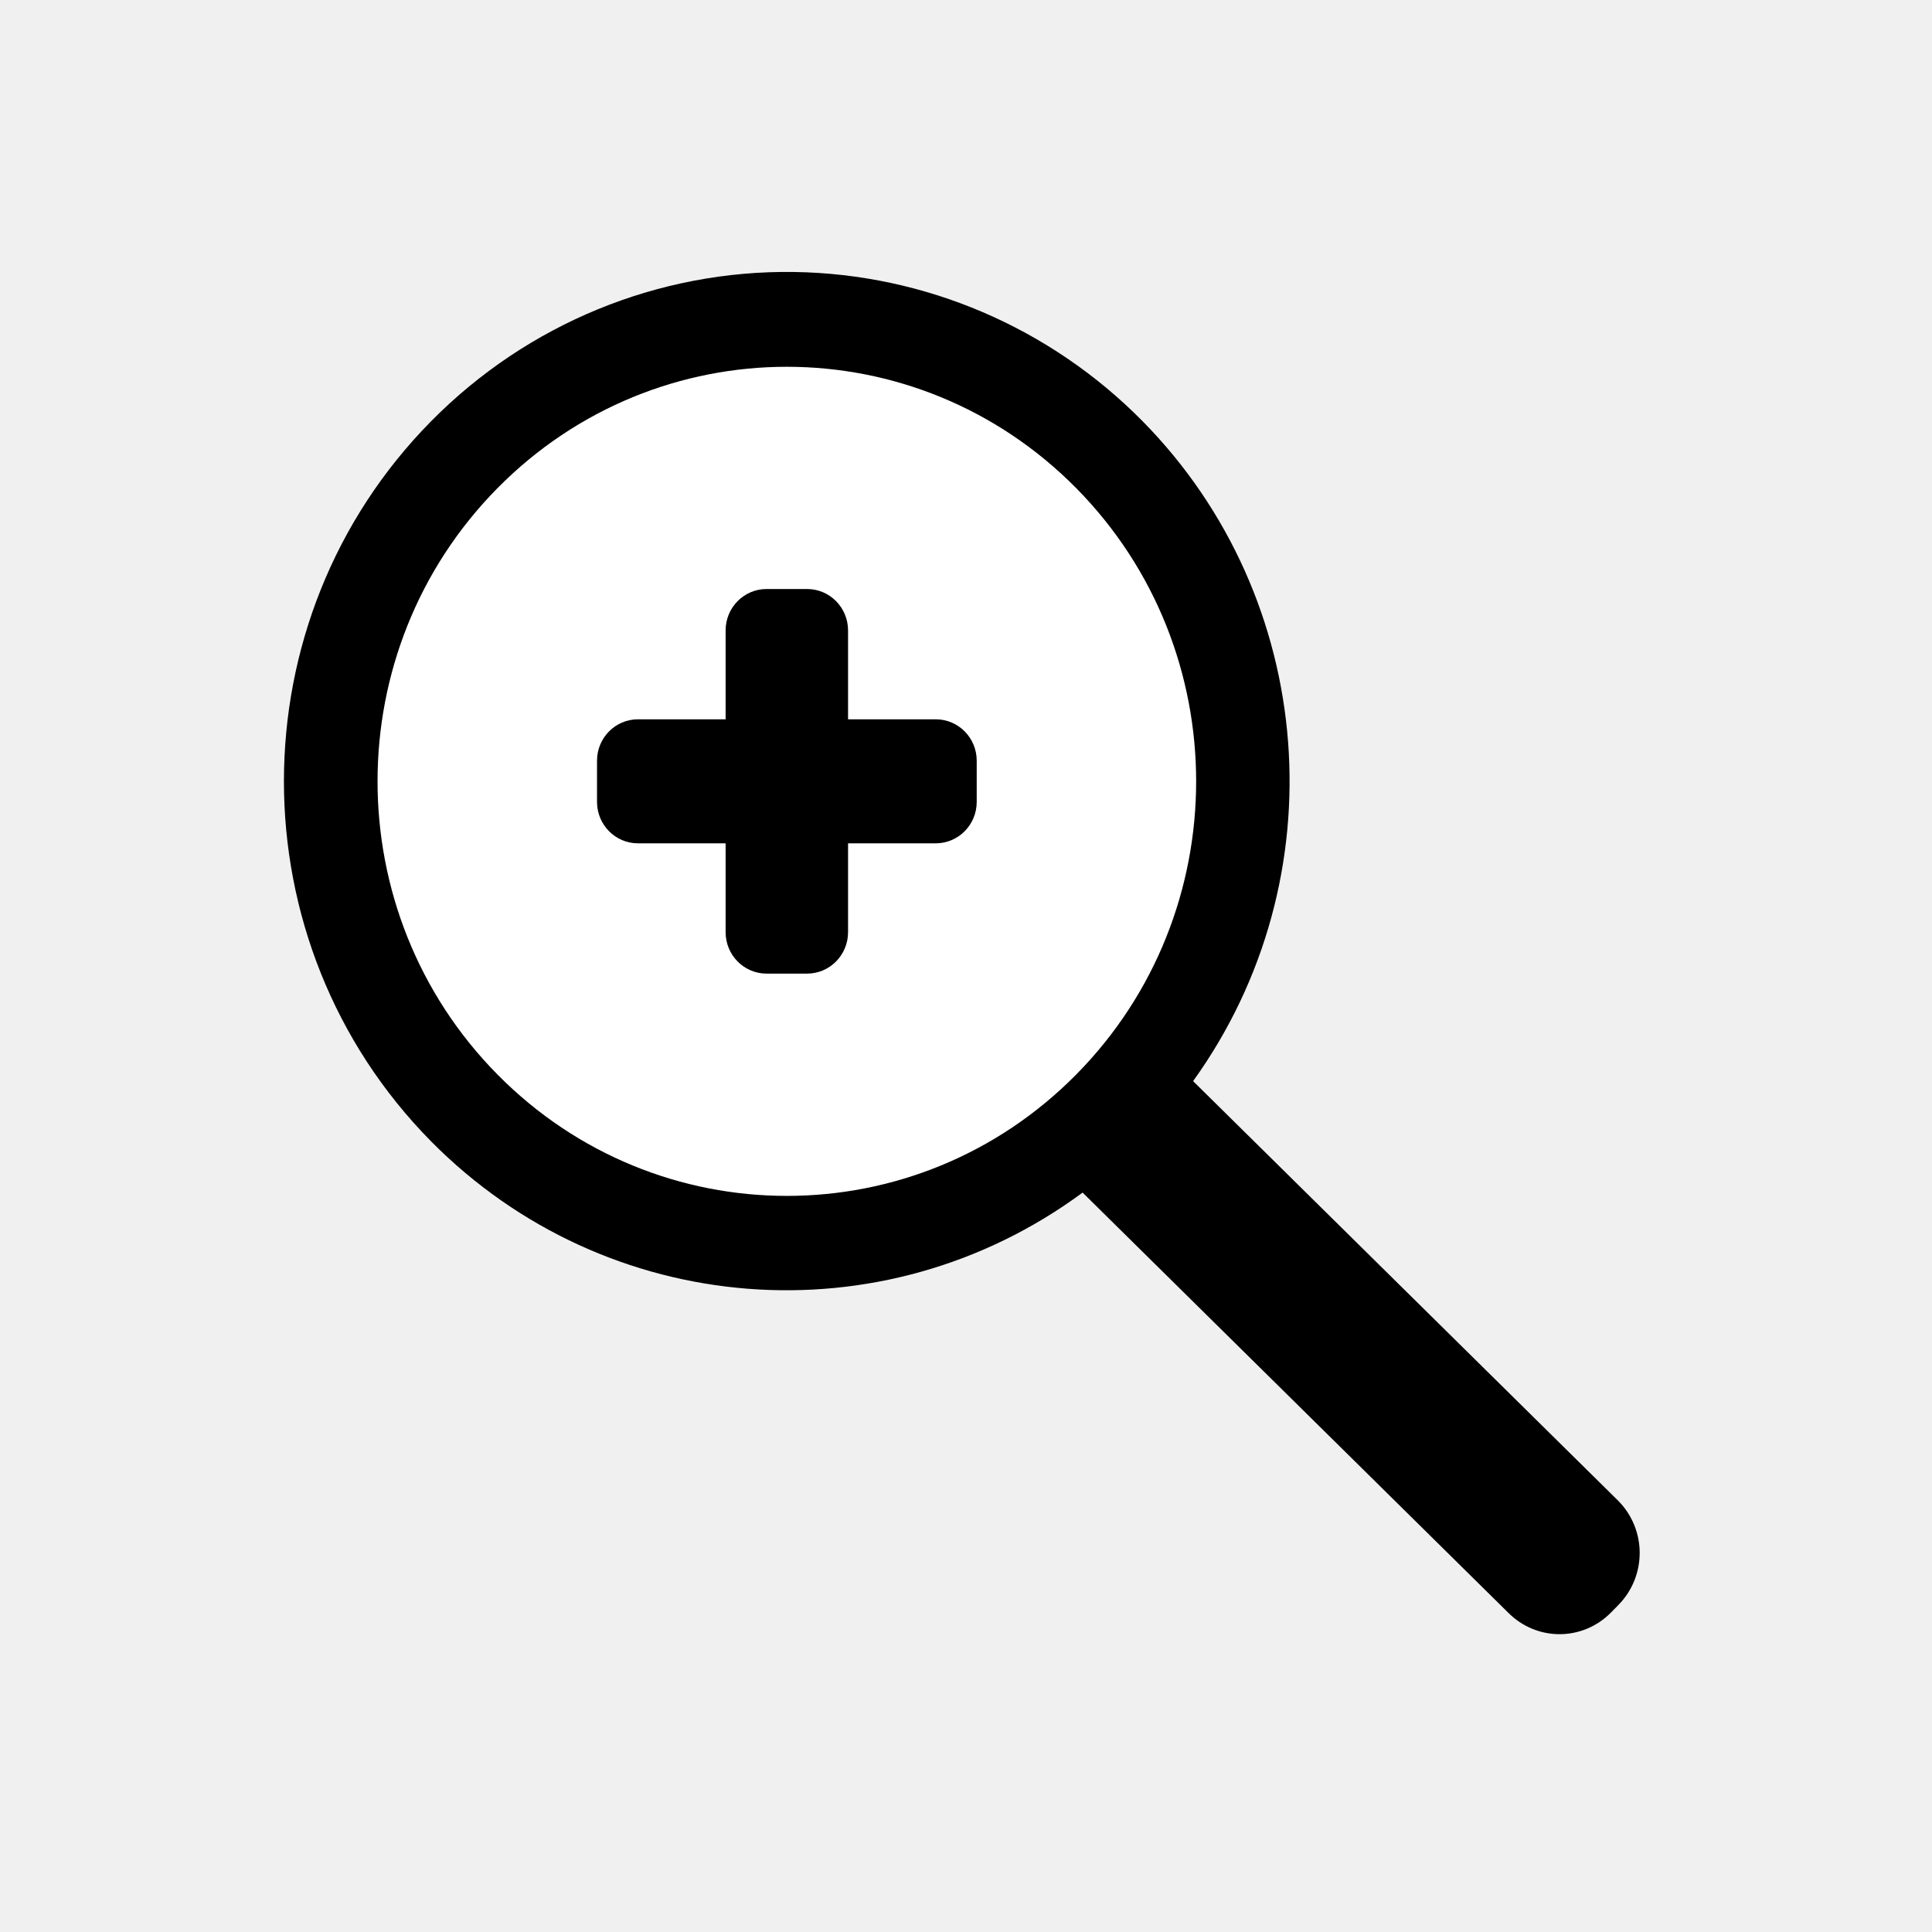
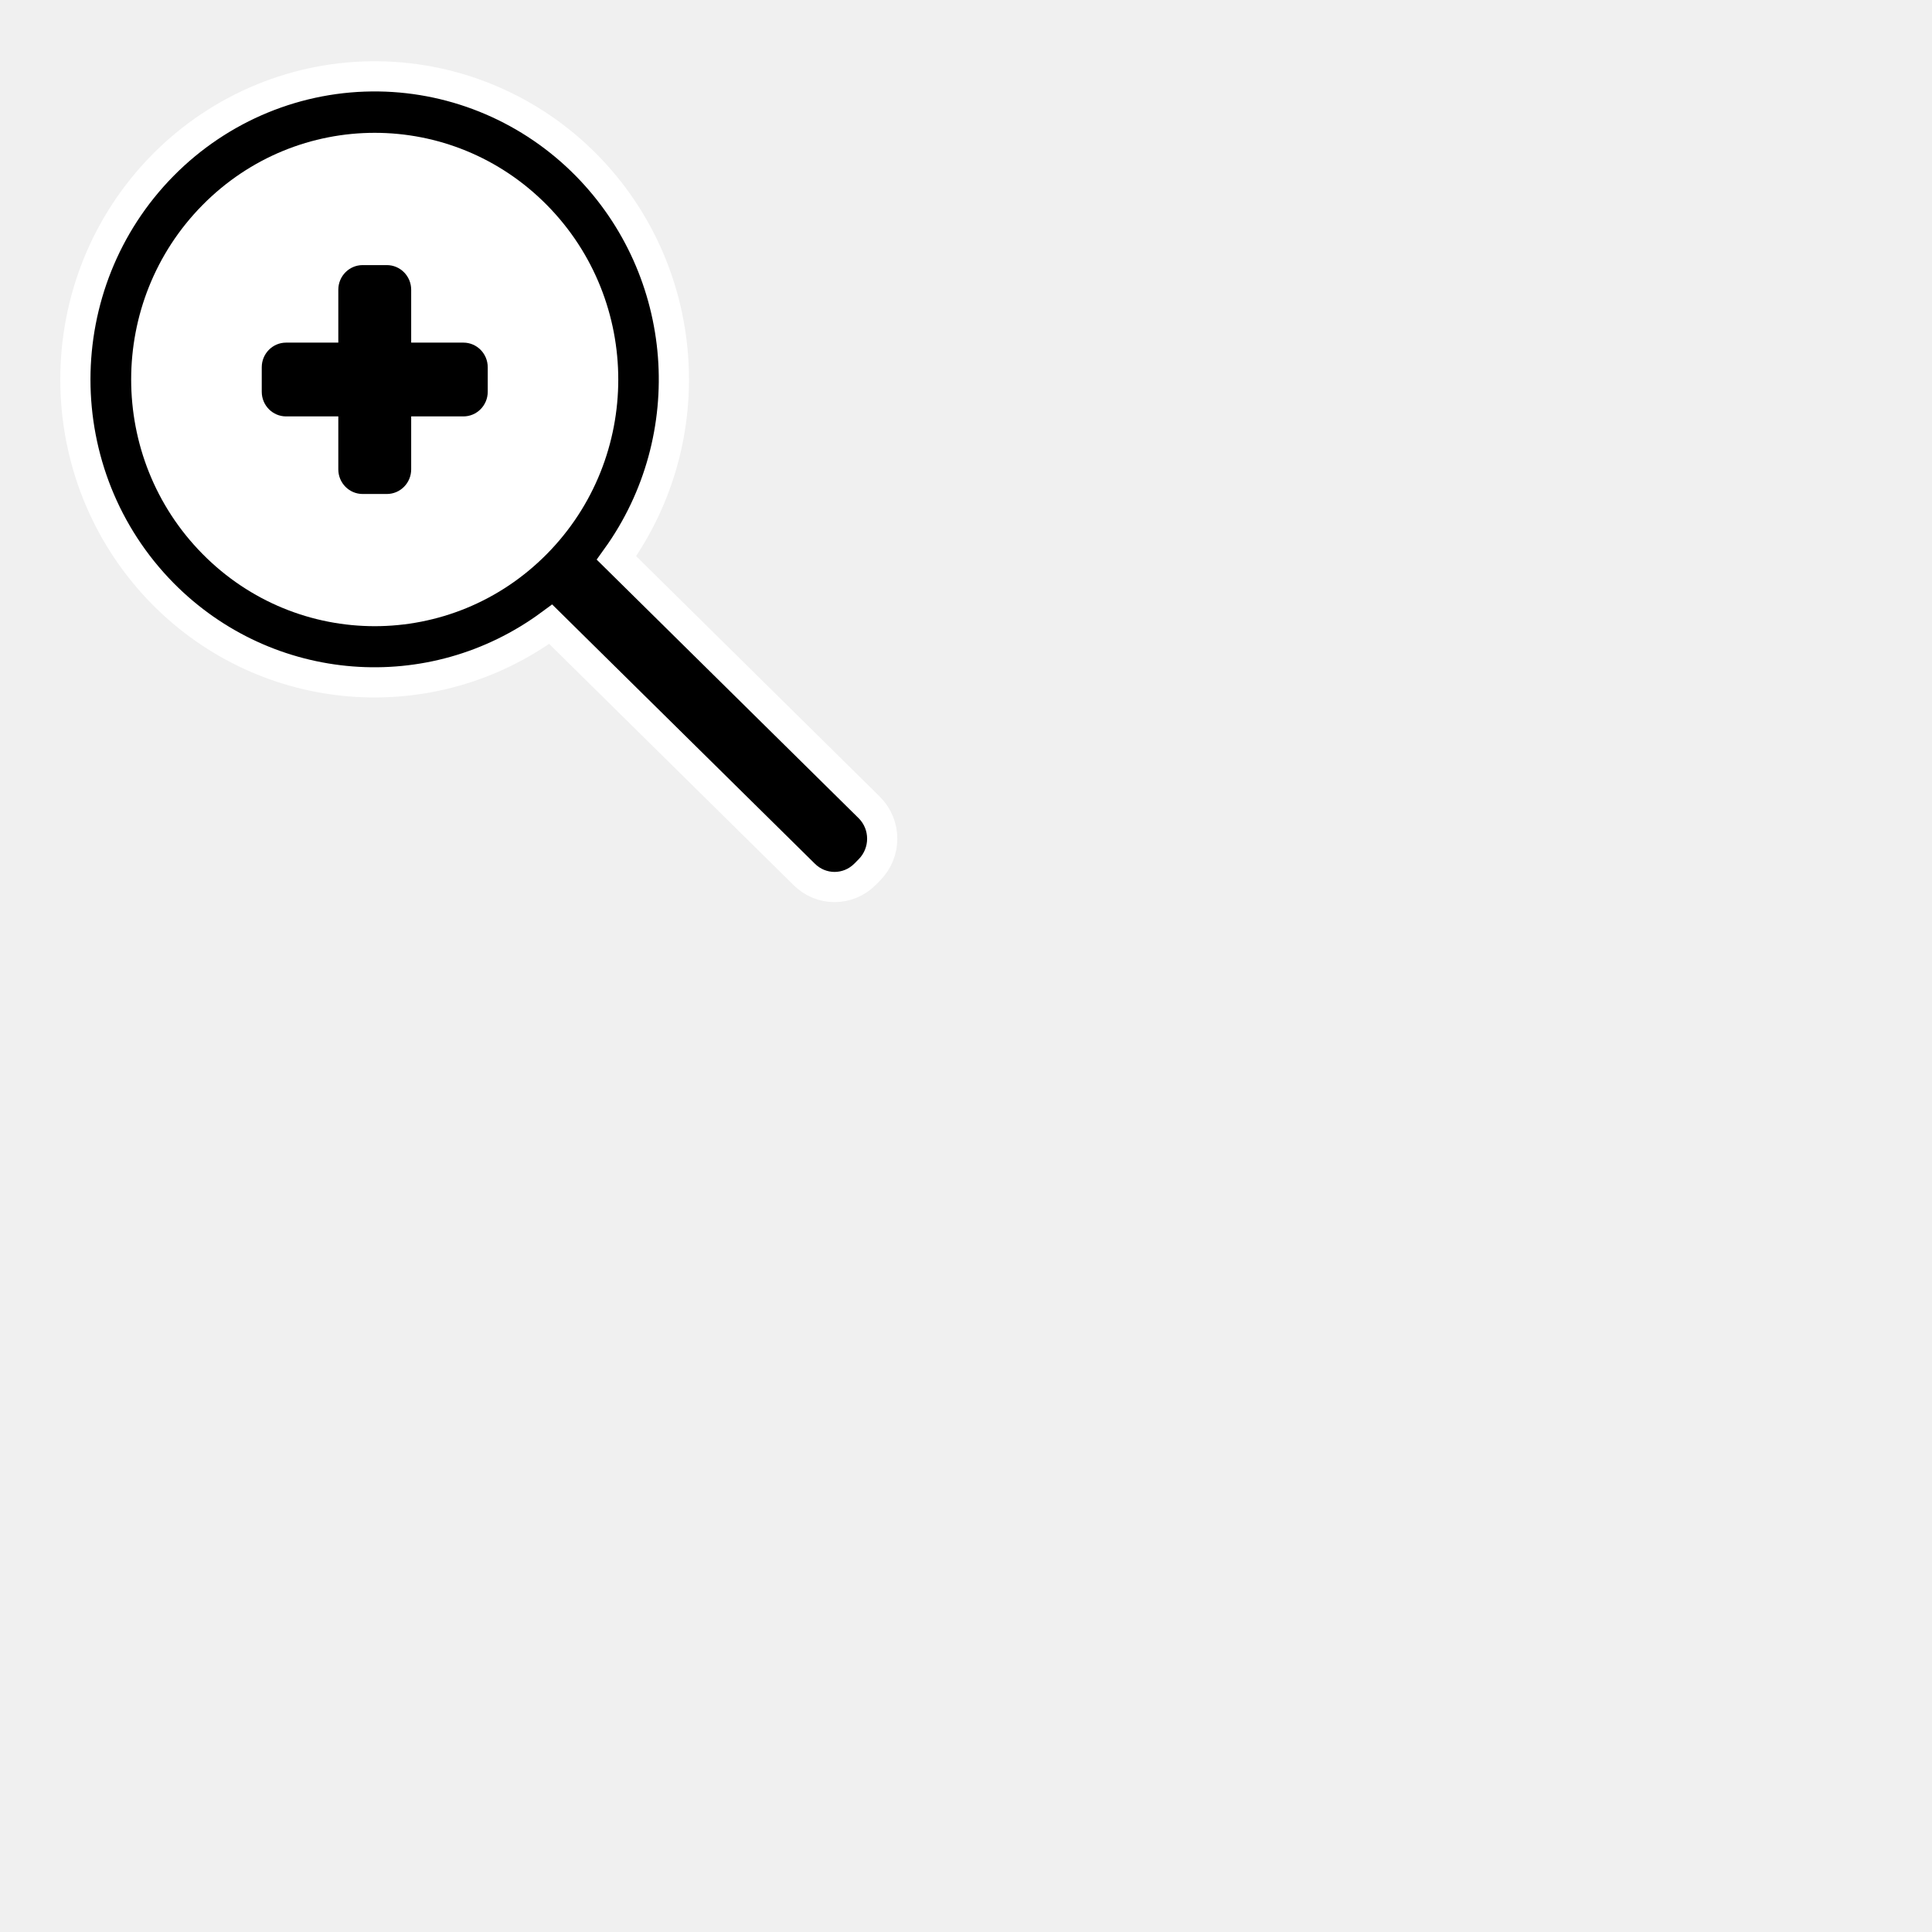
<svg xmlns="http://www.w3.org/2000/svg" width="32" height="32" viewBox="0 0 32 32" id="svg2" version="1.1">
  <defs id="defs4" />
  <g id="layer1" transform="translate(0,-1020.362)">
    <g transform="translate(-74.34455,23.87797)" style="display:inline" id="g12827">
-       <g id="g43">
-         <path id="path6786" d="m 87.499,1000.989 c -2.251,-0.033 -4.42,0.858 -6.012,2.47 -3.253,3.295 -3.253,8.637 0,11.932 2.901,2.931 7.477,3.29 10.789,0.846 l 7.046,6.955 c 0.473,0.479 1.234,0.479 1.706,0 l 0.12,-0.122 c 0.473,-0.479 0.473,-1.249 0,-1.728 l -7.042,-6.951 c 2.415,-3.356 2.059,-7.993 -0.838,-10.932 -1.532,-1.552 -3.602,-2.438 -5.769,-2.47 z" style="opacity:1;fill:#000000;fill-opacity:1;stroke:none;stroke-width:0.179;stroke-linecap:round;stroke-miterlimit:4;stroke-dasharray:none;stroke-dashoffset:0;stroke-opacity:1" />
-         <circle transform="matrix(0.7025755,-0.7116092,0.7025755,0.7116092,0,0)" style="opacity:1;fill:#ffffff;fill-opacity:1;stroke:none;stroke-width:0.146;stroke-linecap:round;stroke-miterlimit:4;stroke-dasharray:none;stroke-dashoffset:0;stroke-opacity:1" id="circle6788" cx="-647.072" cy="771.439" r="6.823" />
-         <rect style="opacity:1;fill:#000000;fill-opacity:1;stroke:none;stroke-width:0.225;stroke-linecap:round;stroke-miterlimit:4;stroke-dasharray:none;stroke-dashoffset:0;stroke-opacity:1" id="rect6790" width="6.289" height="2.054" x="84.233" y="1008.398" rx="0.678" ry="0.686" />
-         <rect ry="0.678" rx="0.686" y="-88.391" x="1006.24" height="2.028" width="6.37" id="rect6792" style="opacity:1;fill:#000000;fill-opacity:1;stroke:none;stroke-width:0.225;stroke-linecap:round;stroke-miterlimit:4;stroke-dasharray:none;stroke-dashoffset:0;stroke-opacity:1" transform="rotate(90)" />
+       <g id="g826" transform="translate(-6.483989,-8.081017)">
+         <path id="path6786" d="m 87.107,1005.83 c -1.34,-0.02 -2.63,0.511 -3.578,1.47 -1.936,1.961 -1.936,5.14 0,7.101 1.727,1.744 4.45,1.958 6.421,0.503 l 4.194,4.139 c 0.281,0.285 0.734,0.285 1.015,0 l 0.071,-0.072 c 0.281,-0.285 0.281,-0.744 0,-1.028 l -4.191,-4.137 c 1.437,-1.997 1.226,-4.757 -0.499,-6.506 -0.912,-0.924 -2.144,-1.451 -3.433,-1.47 z" style="opacity:1;fill:#000000;fill-opacity:1;stroke:#ffffff;stroke-width:0.5;stroke-linecap:round;stroke-miterlimit:4;stroke-dasharray:none;stroke-dashoffset:0;stroke-opacity:1" />
+         <circle transform="matrix(0.7025755,-0.7116092,0.7025755,0.7116092,0,0)" style="opacity:1;fill:#ffffff;fill-opacity:1;stroke:none;stroke-width:0.087;stroke-linecap:round;stroke-miterlimit:4;stroke-dasharray:none;stroke-dashoffset:0;stroke-opacity:1" id="circle6788" cx="-648.317" cy="772.197" r="4.06" />
+         <rect style="opacity:1;fill:#000000;fill-opacity:1;stroke:none;stroke-width:0.134;stroke-linecap:round;stroke-miterlimit:4;stroke-dasharray:none;stroke-dashoffset:0;stroke-opacity:1" id="rect6790" width="3.743" height="1.222" x="85.164" y="1010.24" rx="0.403" ry="0.408" />
+         <rect ry="0.403" rx="0.408" y="-87.639" x="1008.956" height="1.207" width="3.791" id="rect6792" style="opacity:1;fill:#000000;fill-opacity:1;stroke:none;stroke-width:0.134;stroke-linecap:round;stroke-miterlimit:4;stroke-dasharray:none;stroke-dashoffset:0;stroke-opacity:1" transform="rotate(90)" />
      </g>
    </g>
  </g>
</svg>
